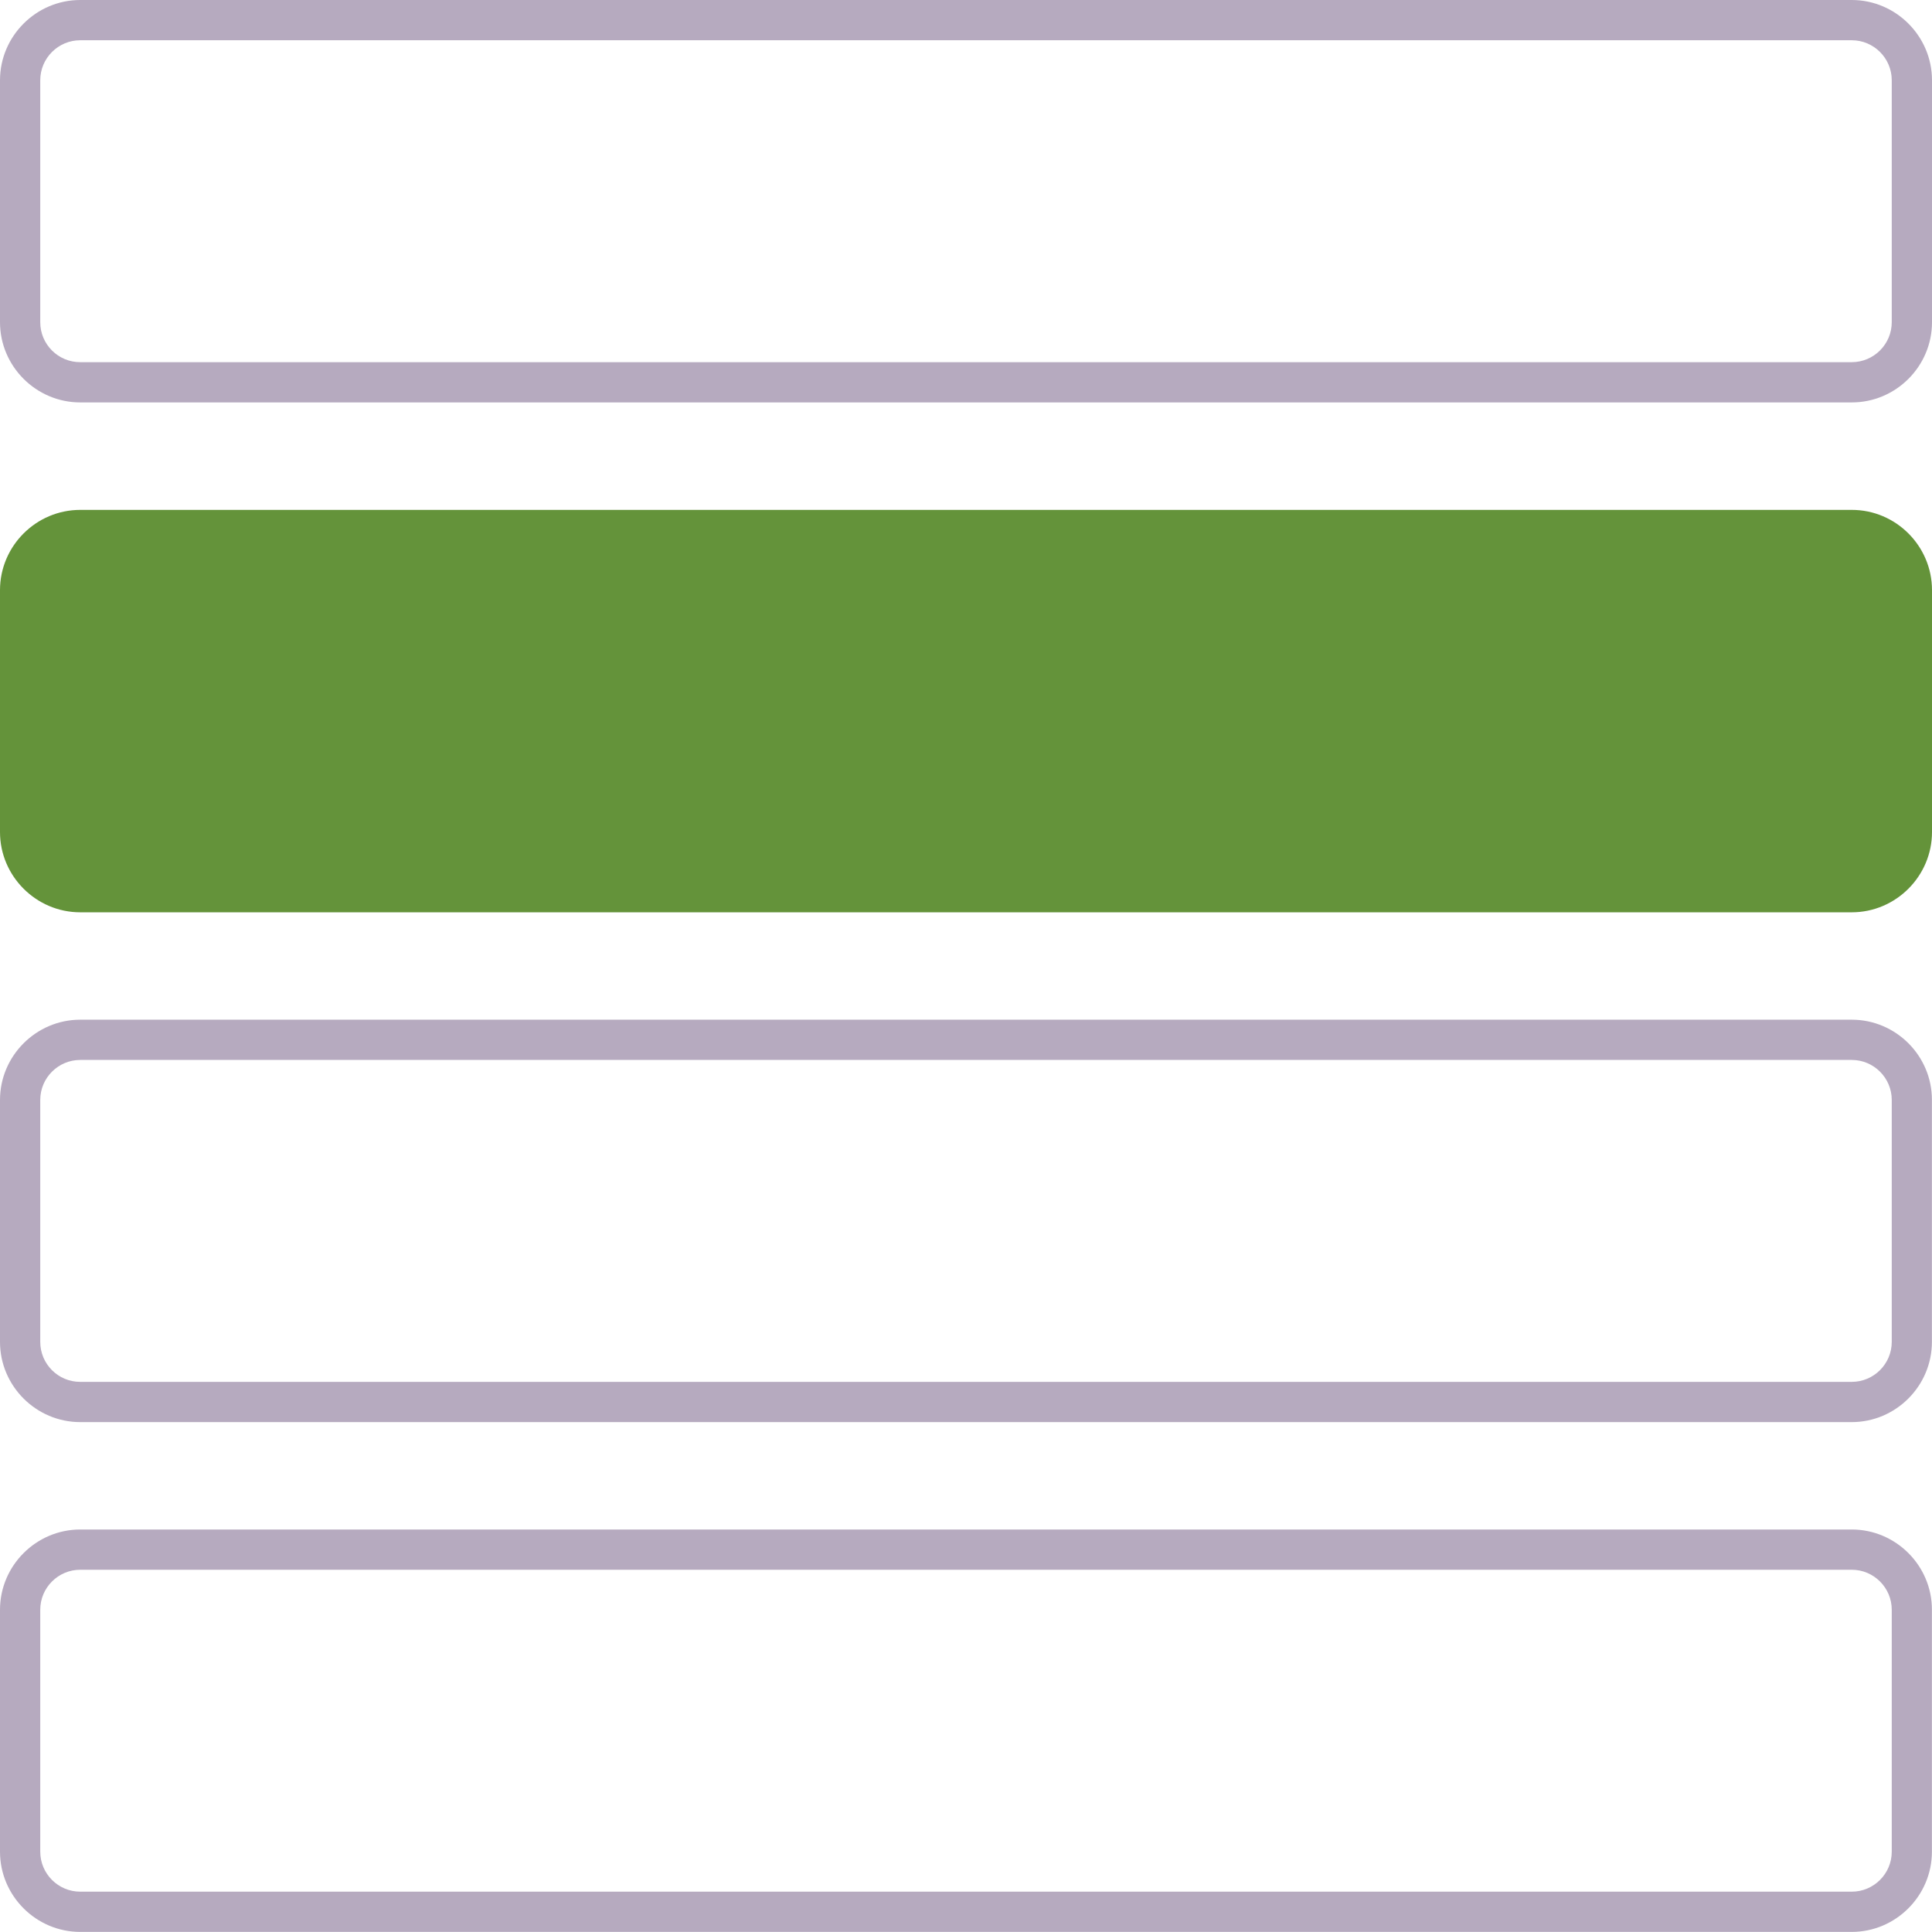
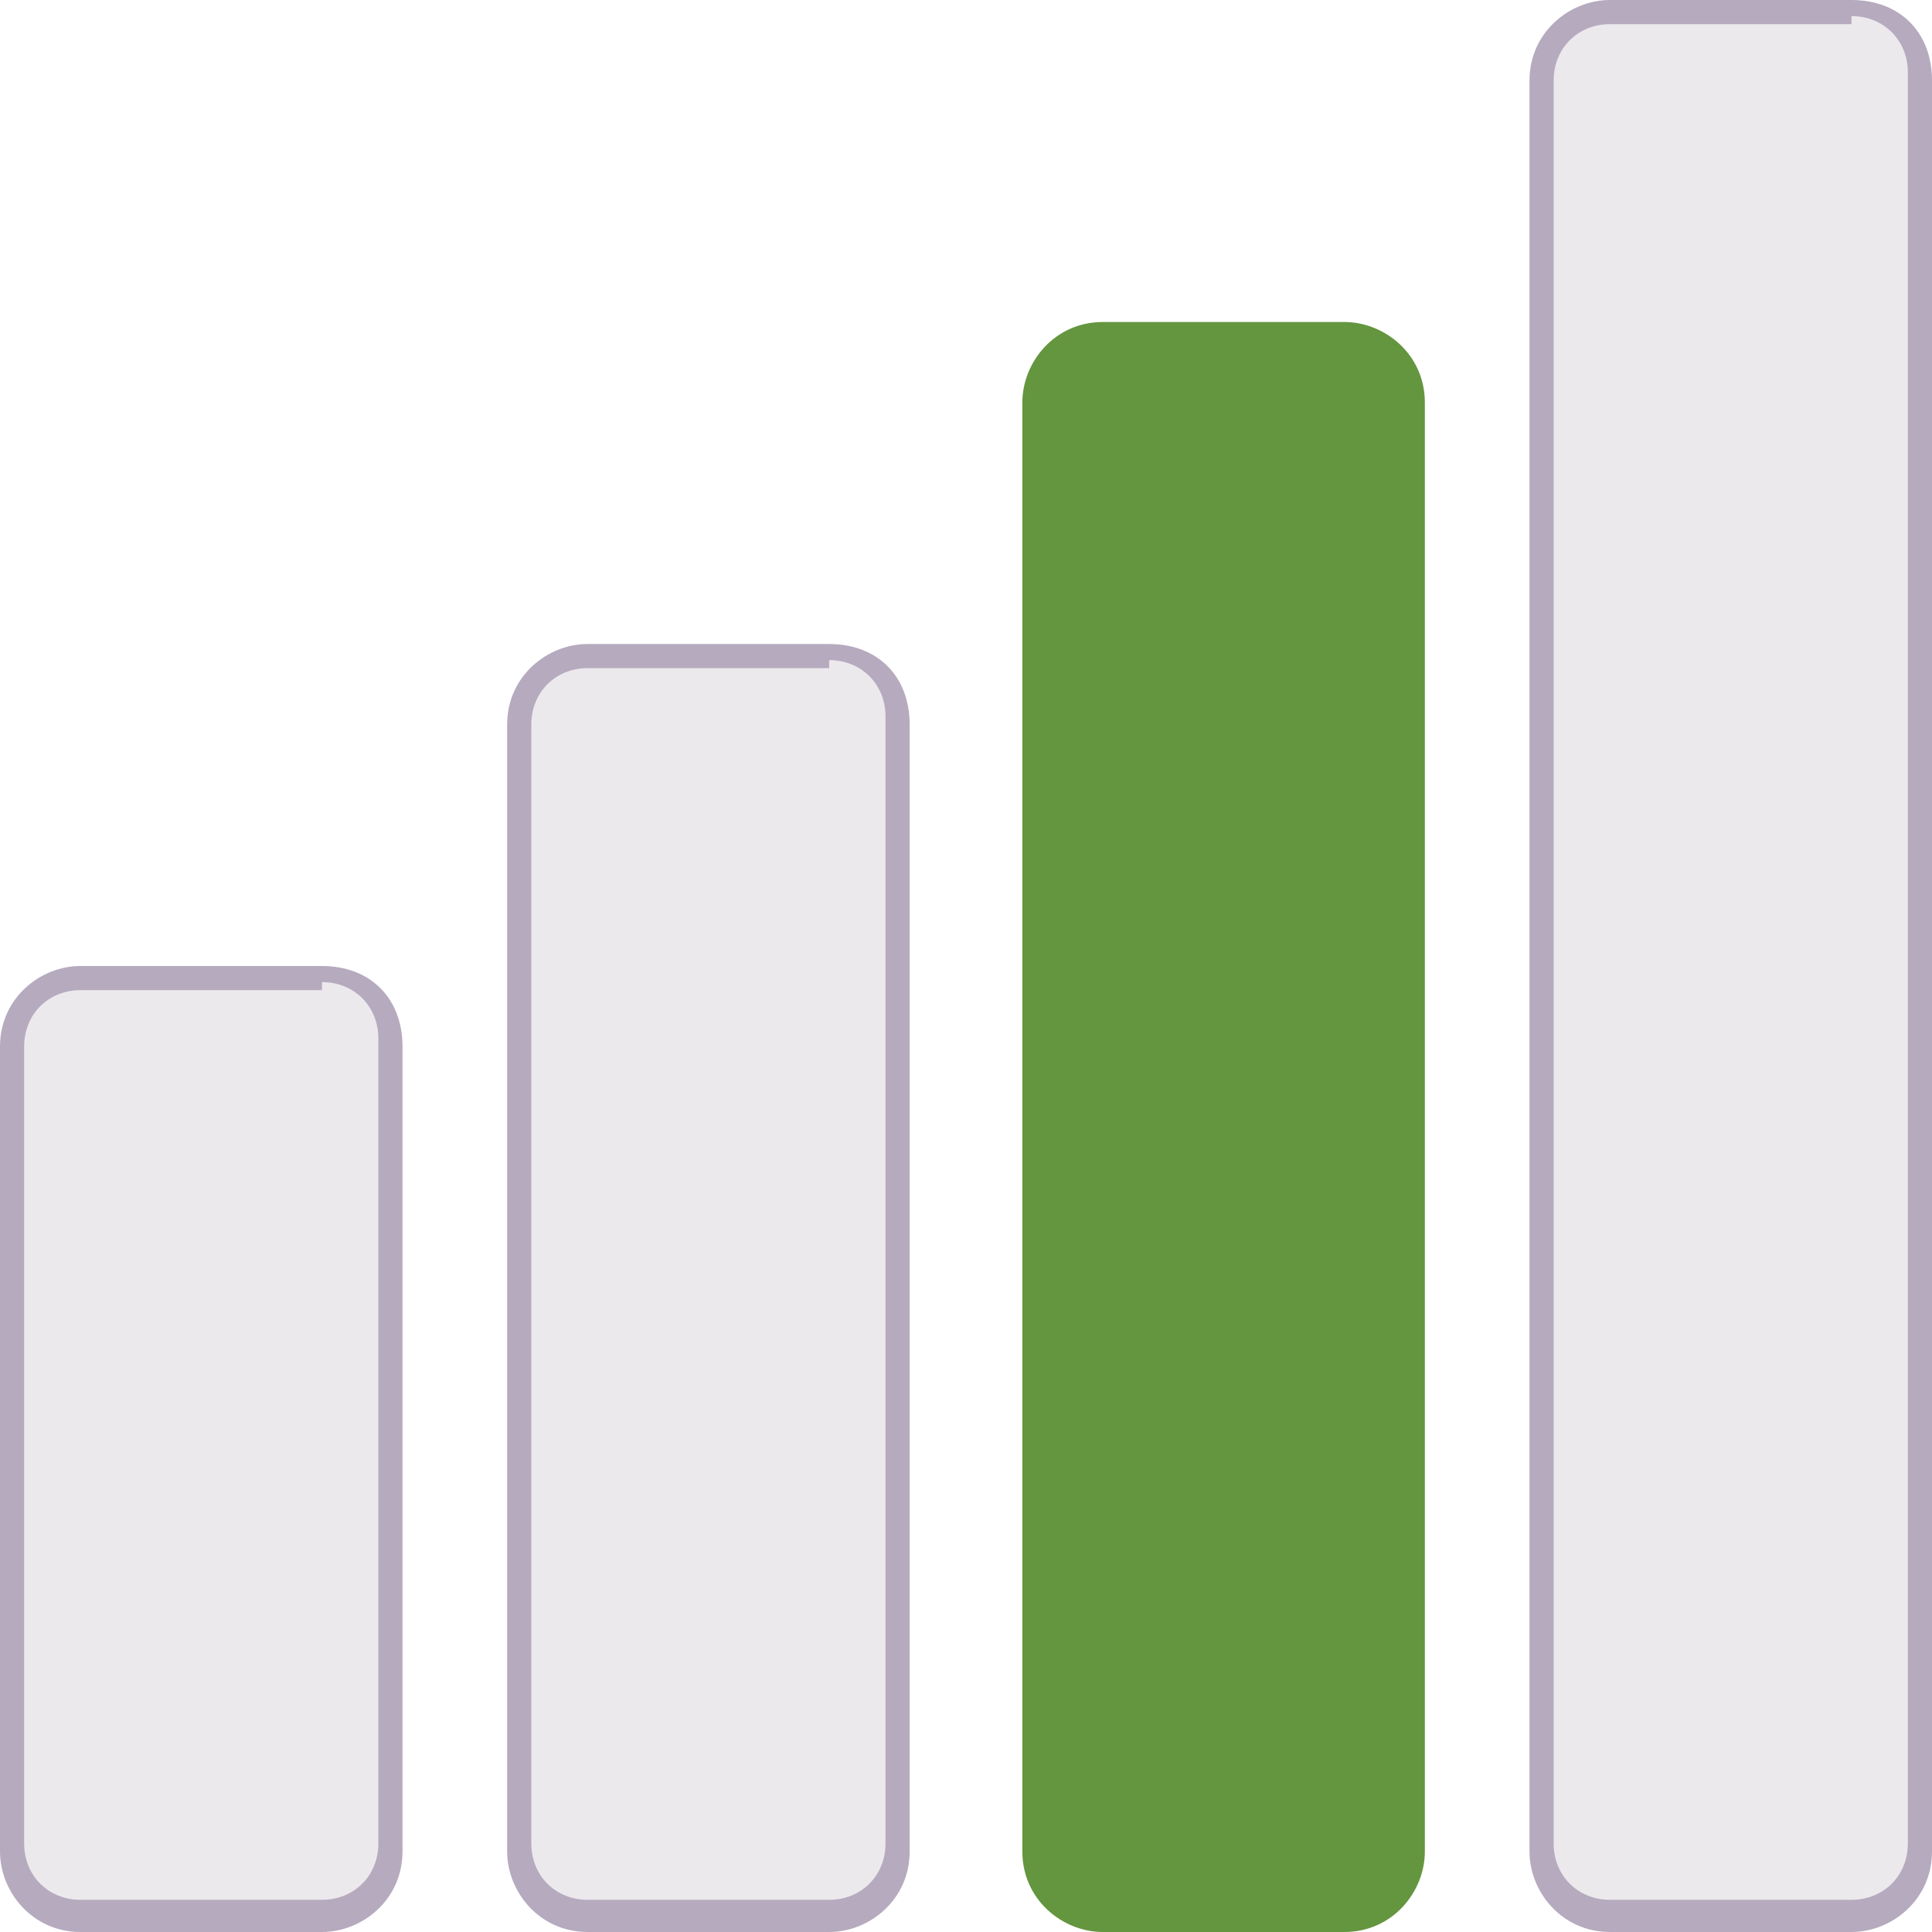
<svg xmlns="http://www.w3.org/2000/svg" version="1.1" id="Layer_1" x="0px" y="0px" viewBox="0 0 24 24" style="enable-background:new 0 0 24 24;" xml:space="preserve">
  <style type="text/css">
- 	.st0{fill:#B6AABF;}
- 	.st1{fill:#64933A;}
+ 	.st0{fill:#ECE9ED;}
+ 	.st1{fill:#B6AABF;}
+ 	.st2{fill:#64953F;}
</style>
  <g>
-     <path class="st0" d="M23.003,0.5c0.274,0,0.497,0.223,0.497,0.497v3.005   c0,0.274-0.223,0.497-0.497,0.497H0.997C0.723,4.5,0.5,4.277,0.5,4.003V0.997   c0-0.274,0.223-0.497,0.497-0.497H23.003 M23.003-0H0.997C0.449-0,0,0.449,0,0.997v3.005   c0,0.549,0.449,0.997,0.997,0.997h22.005C23.551,5,24,4.551,24,4.003V0.997   C24,0.449,23.551-0,23.003-0L23.003-0z" />
-   </g>
-   <path class="st1" d="M23.003,11.333H0.997C0.449,11.333,0,10.884,0,10.336V7.331  c0-0.549,0.449-0.997,0.997-0.997h22.005C23.551,6.333,24,6.782,24,7.331v3.005  C24,10.884,23.551,11.333,23.003,11.333z" />
-   <g>
-     <path class="st0" d="M23.003,13.167c0.274,0,0.497,0.223,0.497,0.497v3.005   c-0,0.274-0.223,0.497-0.497,0.497H0.997C0.723,17.167,0.5,16.944,0.5,16.669v-3.005   c0-0.274,0.223-0.497,0.497-0.497H23.003 M23.003,12.667H0.997C0.449,12.667,0,13.116,0,13.664v3.005   c0,0.549,0.449,0.997,0.997,0.997h22.005c0.549,0,0.997-0.449,0.997-0.997v-3.005   C24,13.115,23.551,12.667,23.003,12.667L23.003,12.667z" />
+     <path class="st0" d="M7.3,23.9c-0.5,0-0.9-0.4-0.9-0.9V9c0-0.5,0.4-0.9,0.9-0.9h3c0.5,0,0.9,0.4,0.9,0.9v14c0,0.5-0.4,0.9-0.9,0.9   H7.3z" />
+     <path class="st1" d="M10.3,8.2c0.4,0,0.7,0.3,0.7,0.7v14c0,0.4-0.3,0.7-0.7,0.7h-3c-0.4,0-0.7-0.3-0.7-0.7V9c0-0.4,0.3-0.7,0.7-0.7   H10.3 M10.3,8h-3c-0.5,0-1,0.4-1,1v14c0,0.5,0.4,1,1,1h3c0.5,0,1-0.4,1-1V9C11.3,8.4,10.9,8,10.3,8L10.3,8z" />
  </g>
  <g>
-     <path class="st0" d="M23.003,19.5c0.274,0,0.497,0.223,0.497,0.497v3.005   c0,0.274-0.223,0.497-0.497,0.497H0.997c-0.274,0-0.497-0.223-0.497-0.497v-3.005   c0-0.274,0.223-0.497,0.497-0.497H23.003 M23.003,19H0.997C0.449,19,0,19.449,0,19.997v3.005   c0,0.549,0.449,0.997,0.997,0.997h22.005c0.549,0,0.997-0.449,0.997-0.997v-3.005   C24,19.449,23.551,19,23.003,19L23.003,19z" />
+     <path class="st0" d="M1,23.9c-0.5,0-0.9-0.4-0.9-0.9V13c0-0.5,0.4-0.9,0.9-0.9h3c0.5,0,0.9,0.4,0.9,0.9v10c0,0.5-0.4,0.9-0.9,0.9H1   z" />
+     <path class="st1" d="M4,12.2c0.4,0,0.7,0.3,0.7,0.7v10c0,0.4-0.3,0.7-0.7,0.7H1c-0.4,0-0.7-0.3-0.7-0.7V13c0-0.4,0.3-0.7,0.7-0.7H4    M4,12H1c-0.5,0-1,0.4-1,1v10c0,0.5,0.4,1,1,1h3c0.5,0,1-0.4,1-1V13C5,12.4,4.6,12,4,12L4,12z" />
+   </g>
+   <g>
+     <path class="st0" d="M20,23.9c-0.5,0-0.9-0.4-0.9-0.9V1c0-0.5,0.4-0.9,0.9-0.9h3c0.5,0,0.9,0.4,0.9,0.9v22c0,0.5-0.4,0.9-0.9,0.9   H20z" />
+     <path class="st1" d="M23,0.2c0.4,0,0.7,0.3,0.7,0.7v22c0,0.4-0.3,0.7-0.7,0.7h-3c-0.4,0-0.7-0.3-0.7-0.7V1c0-0.4,0.3-0.7,0.7-0.7   H23 M23,0h-3c-0.5,0-1,0.4-1,1v22c0,0.5,0.4,1,1,1h3c0.5,0,1-0.4,1-1V1C24,0.4,23.6,0,23,0L23,0z" />
+   </g>
+   <g>
+     <path class="st2" d="M17.7,5v18c0,0.5-0.4,1-1,1h-3c-0.5,0-1-0.4-1-1V5c0-0.5,0.4-1,1-1h3C17.2,4,17.7,4.4,17.7,5z" />
  </g>
</svg>
